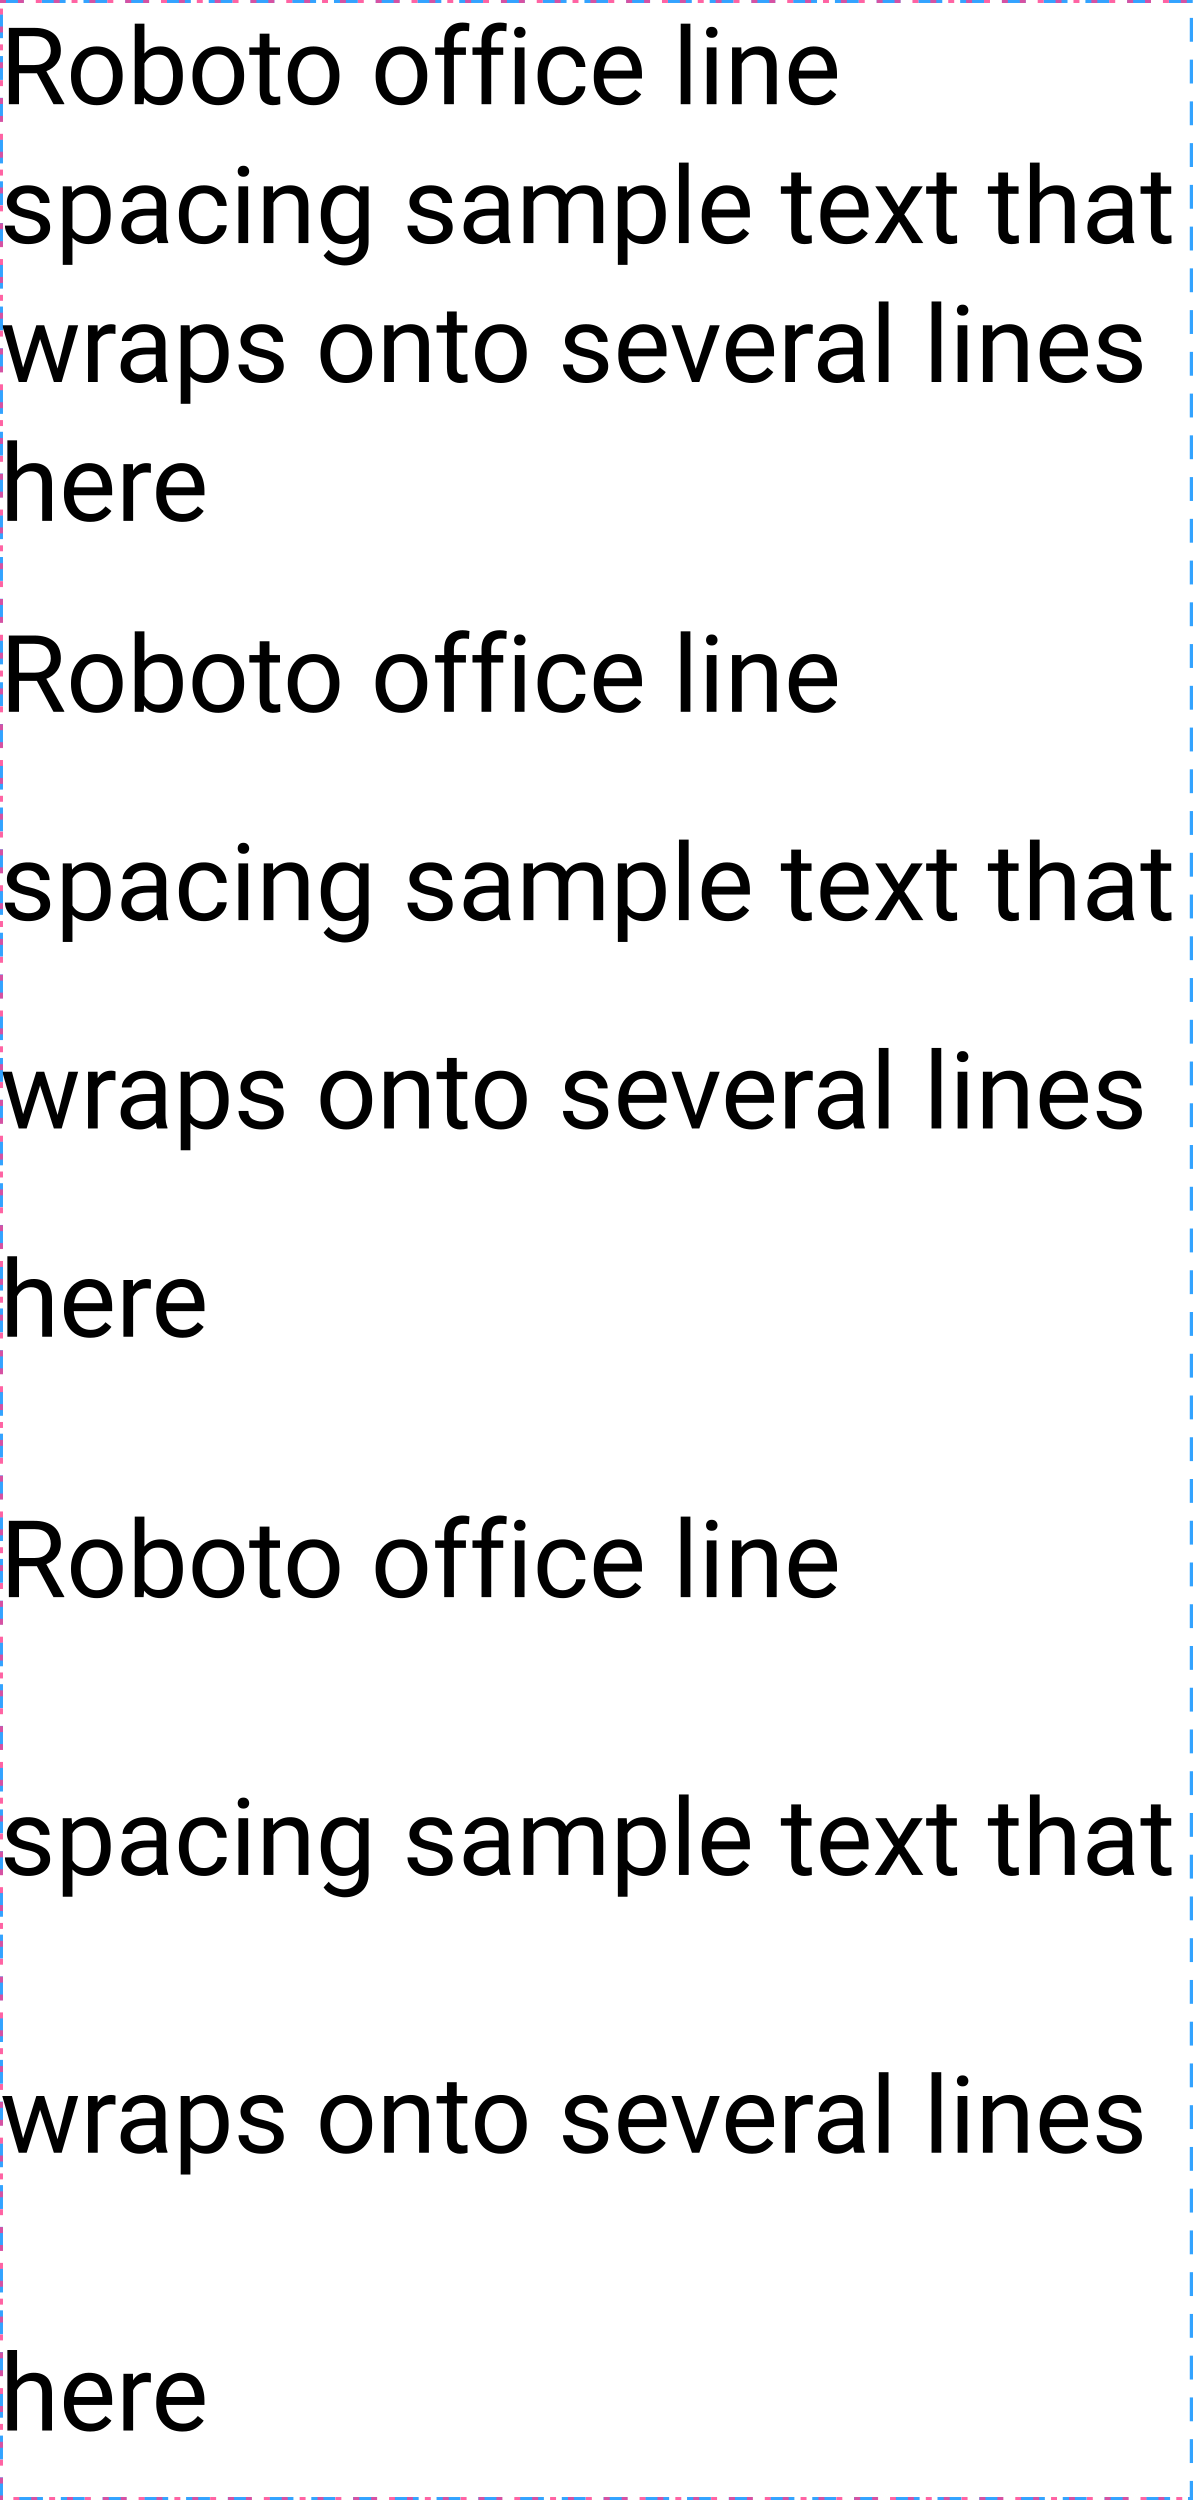
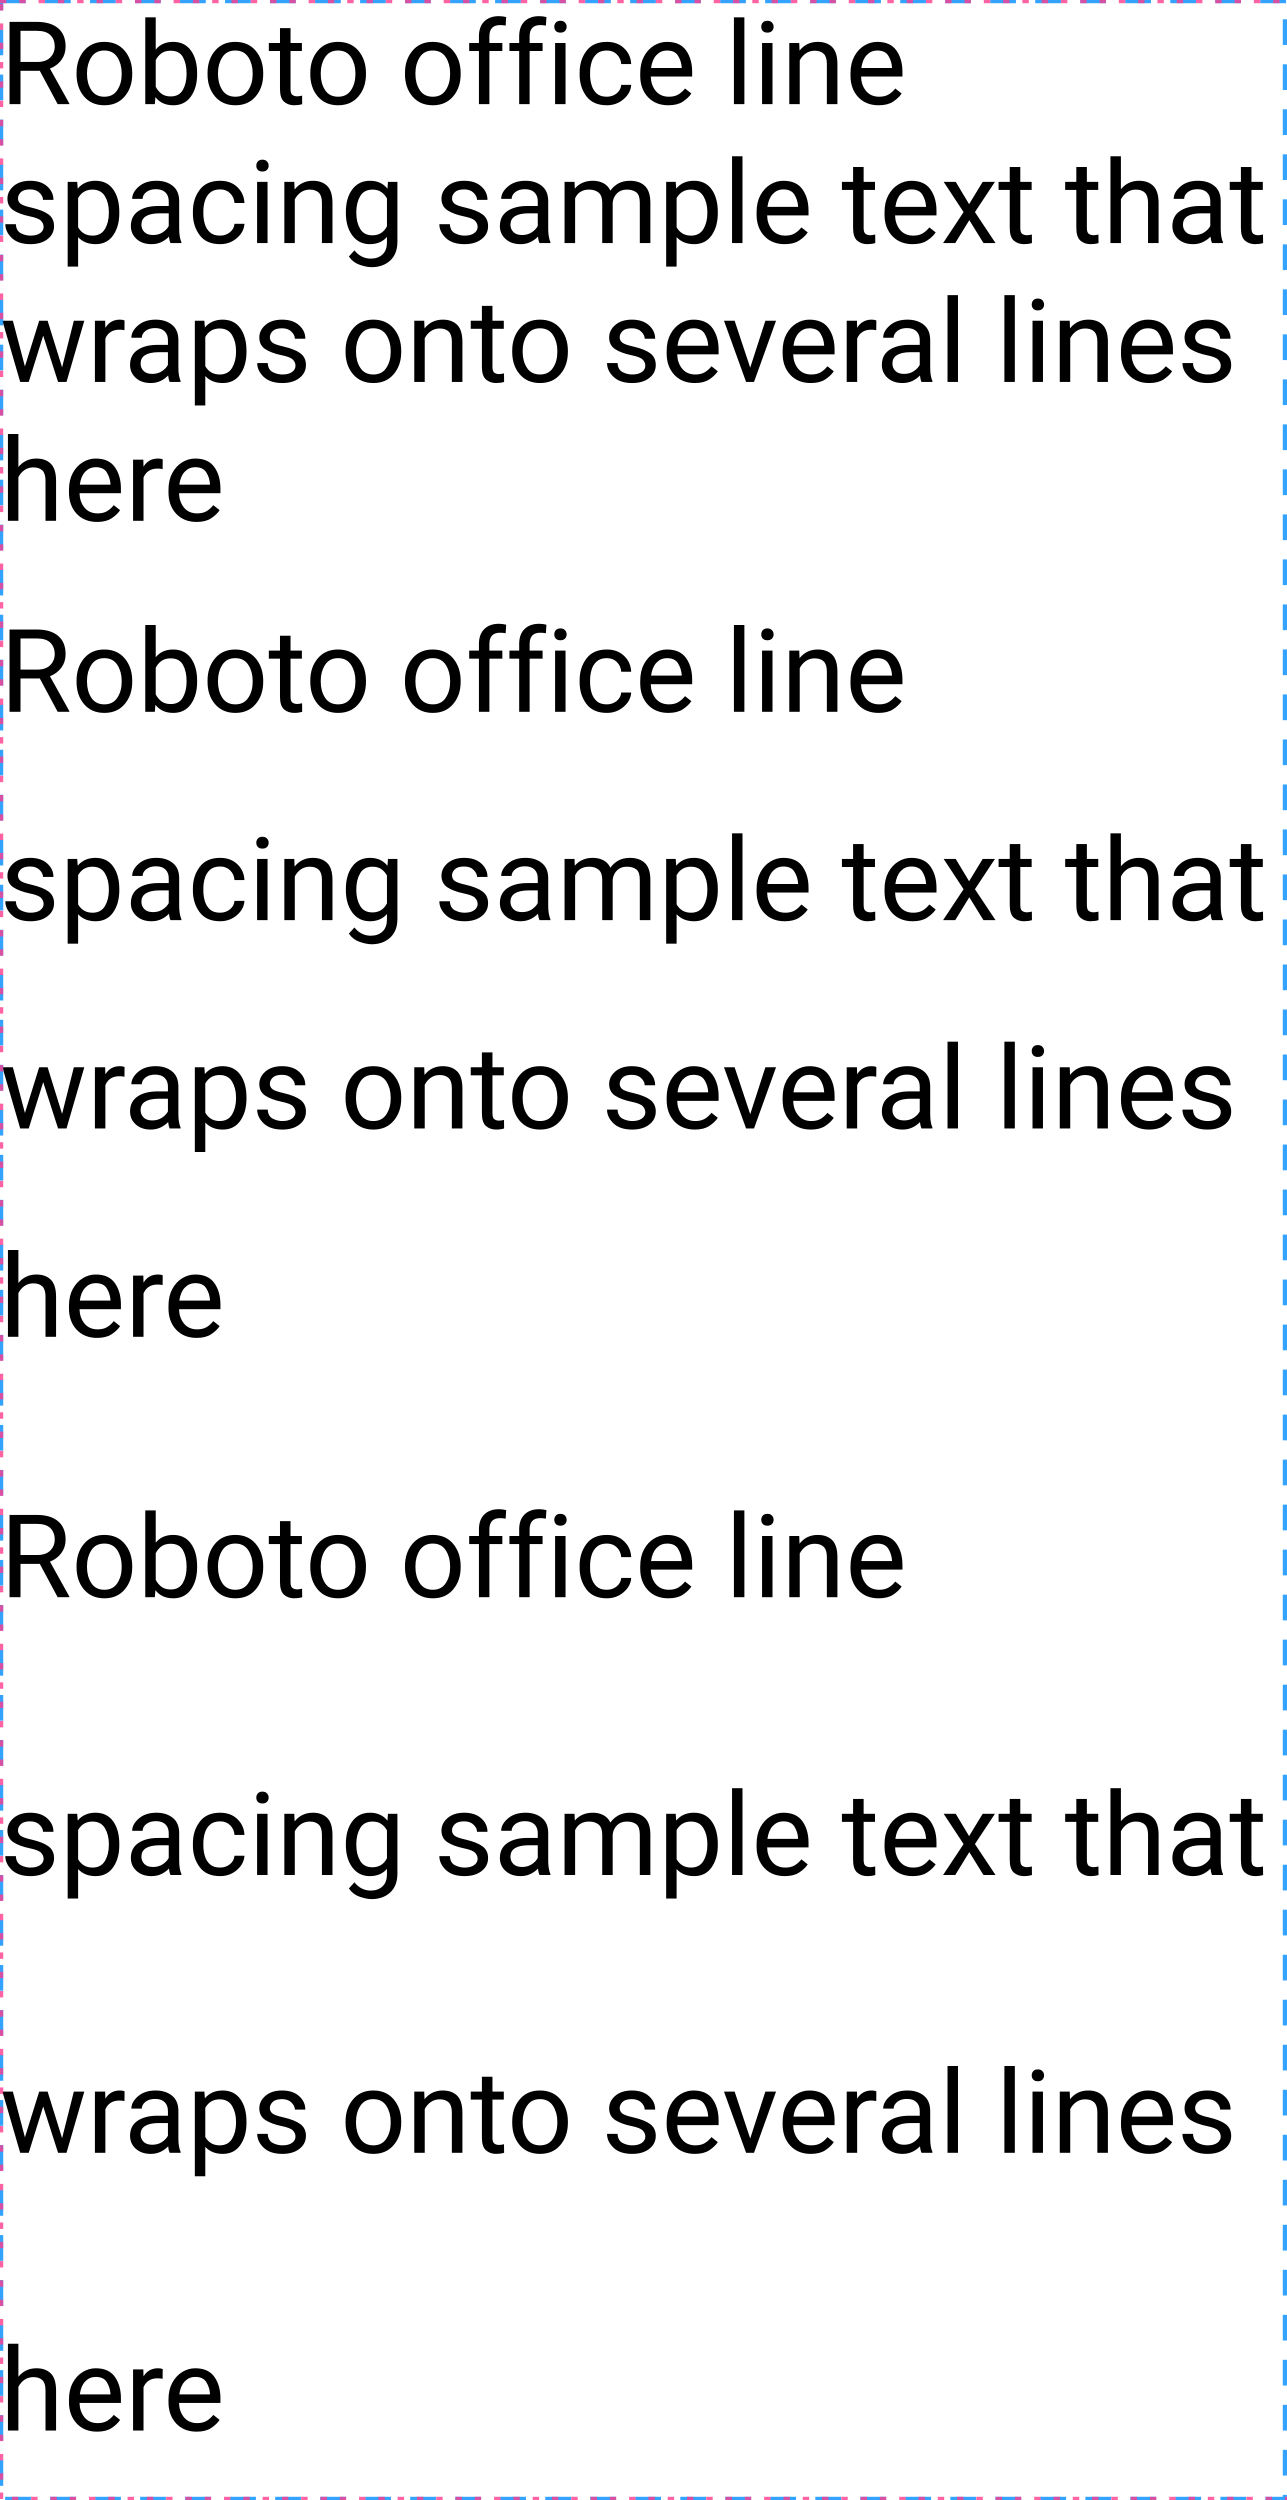
- <svg xmlns="http://www.w3.org/2000/svg" width="200" height="419.2" viewBox="0 0 200 419.2">
-   <text x="0" y="17.47" font-family="Roboto" font-size="18" fill="#000000" font-weight="400" xml:space="preserve">Roboto office line </text>
-   <text x="0" y="40.76" font-family="Roboto" font-size="18" fill="#000000" font-weight="400" xml:space="preserve">spacing sample text that </text>
-   <text x="0" y="64.05" font-family="Roboto" font-size="18" fill="#000000" font-weight="400" xml:space="preserve">wraps onto several lines </text>
-   <text x="0" y="87.34" font-family="Roboto" font-size="18" fill="#000000" font-weight="400" xml:space="preserve">here</text>
-   <text x="0" y="119.36" font-family="Roboto" font-size="18" fill="#000000" font-weight="400" xml:space="preserve">Roboto office line </text>
-   <text x="0" y="154.29" font-family="Roboto" font-size="18" fill="#000000" font-weight="400" xml:space="preserve">spacing sample text that </text>
-   <text x="0" y="189.22" font-family="Roboto" font-size="18" fill="#000000" font-weight="400" xml:space="preserve">wraps onto several lines </text>
-   <text x="0" y="224.15" font-family="Roboto" font-size="18" fill="#000000" font-weight="400" xml:space="preserve">here</text>
-   <text x="0" y="267.81" font-family="Roboto" font-size="18" fill="#000000" font-weight="400" xml:space="preserve">Roboto office line </text>
-   <text x="0" y="314.39" font-family="Roboto" font-size="18" fill="#000000" font-weight="400" xml:space="preserve">spacing sample text that </text>
-   <text x="0" y="360.97" font-family="Roboto" font-size="18" fill="#000000" font-weight="400" xml:space="preserve">wraps onto several lines </text>
-   <text x="0" y="407.55" font-family="Roboto" font-size="18" fill="#000000" font-weight="400" xml:space="preserve">here</text>
-   <rect x="0" y="0" width="200" height="419.2" fill="none" stroke="rgba(0,140,255,0.8)" stroke-width="1" stroke-dasharray="4,3" />
-   <rect x="0" y="0" width="201.52" height="419.2" fill="none" stroke="rgba(255,60,140,0.8)" stroke-width="1" stroke-dasharray="1,2" />
+ <svg xmlns="http://www.w3.org/2000/svg" width="200" height="388.8" viewBox="0 0 200 388.8">
+   <text x="0" y="16.2" font-family="Roboto" font-size="18" fill="#000000" font-weight="400" xml:space="preserve">Roboto office line </text>
+   <text x="0" y="37.8" font-family="Roboto" font-size="18" fill="#000000" font-weight="400" xml:space="preserve">spacing sample text that </text>
+   <text x="0" y="59.4" font-family="Roboto" font-size="18" fill="#000000" font-weight="400" xml:space="preserve">wraps onto several lines </text>
+   <text x="0" y="81" font-family="Roboto" font-size="18" fill="#000000" font-weight="400" xml:space="preserve">here</text>
+   <text x="0" y="110.7" font-family="Roboto" font-size="18" fill="#000000" font-weight="400" xml:space="preserve">Roboto office line </text>
+   <text x="0" y="143.1" font-family="Roboto" font-size="18" fill="#000000" font-weight="400" xml:space="preserve">spacing sample text that </text>
+   <text x="0" y="175.5" font-family="Roboto" font-size="18" fill="#000000" font-weight="400" xml:space="preserve">wraps onto several lines </text>
+   <text x="0" y="207.9" font-family="Roboto" font-size="18" fill="#000000" font-weight="400" xml:space="preserve">here</text>
+   <text x="0" y="248.4" font-family="Roboto" font-size="18" fill="#000000" font-weight="400" xml:space="preserve">Roboto office line </text>
+   <text x="0" y="291.6" font-family="Roboto" font-size="18" fill="#000000" font-weight="400" xml:space="preserve">spacing sample text that </text>
+   <text x="0" y="334.8" font-family="Roboto" font-size="18" fill="#000000" font-weight="400" xml:space="preserve">wraps onto several lines </text>
+   <text x="0" y="378" font-family="Roboto" font-size="18" fill="#000000" font-weight="400" xml:space="preserve">here</text>
+   <rect x="0" y="0" width="200" height="388.8" fill="none" stroke="rgba(0,140,255,0.8)" stroke-width="1" stroke-dasharray="4,3" />
+   <rect x="0" y="0" width="201.52" height="388.8" fill="none" stroke="rgba(255,60,140,0.8)" stroke-width="1" stroke-dasharray="1,2" />
</svg>
